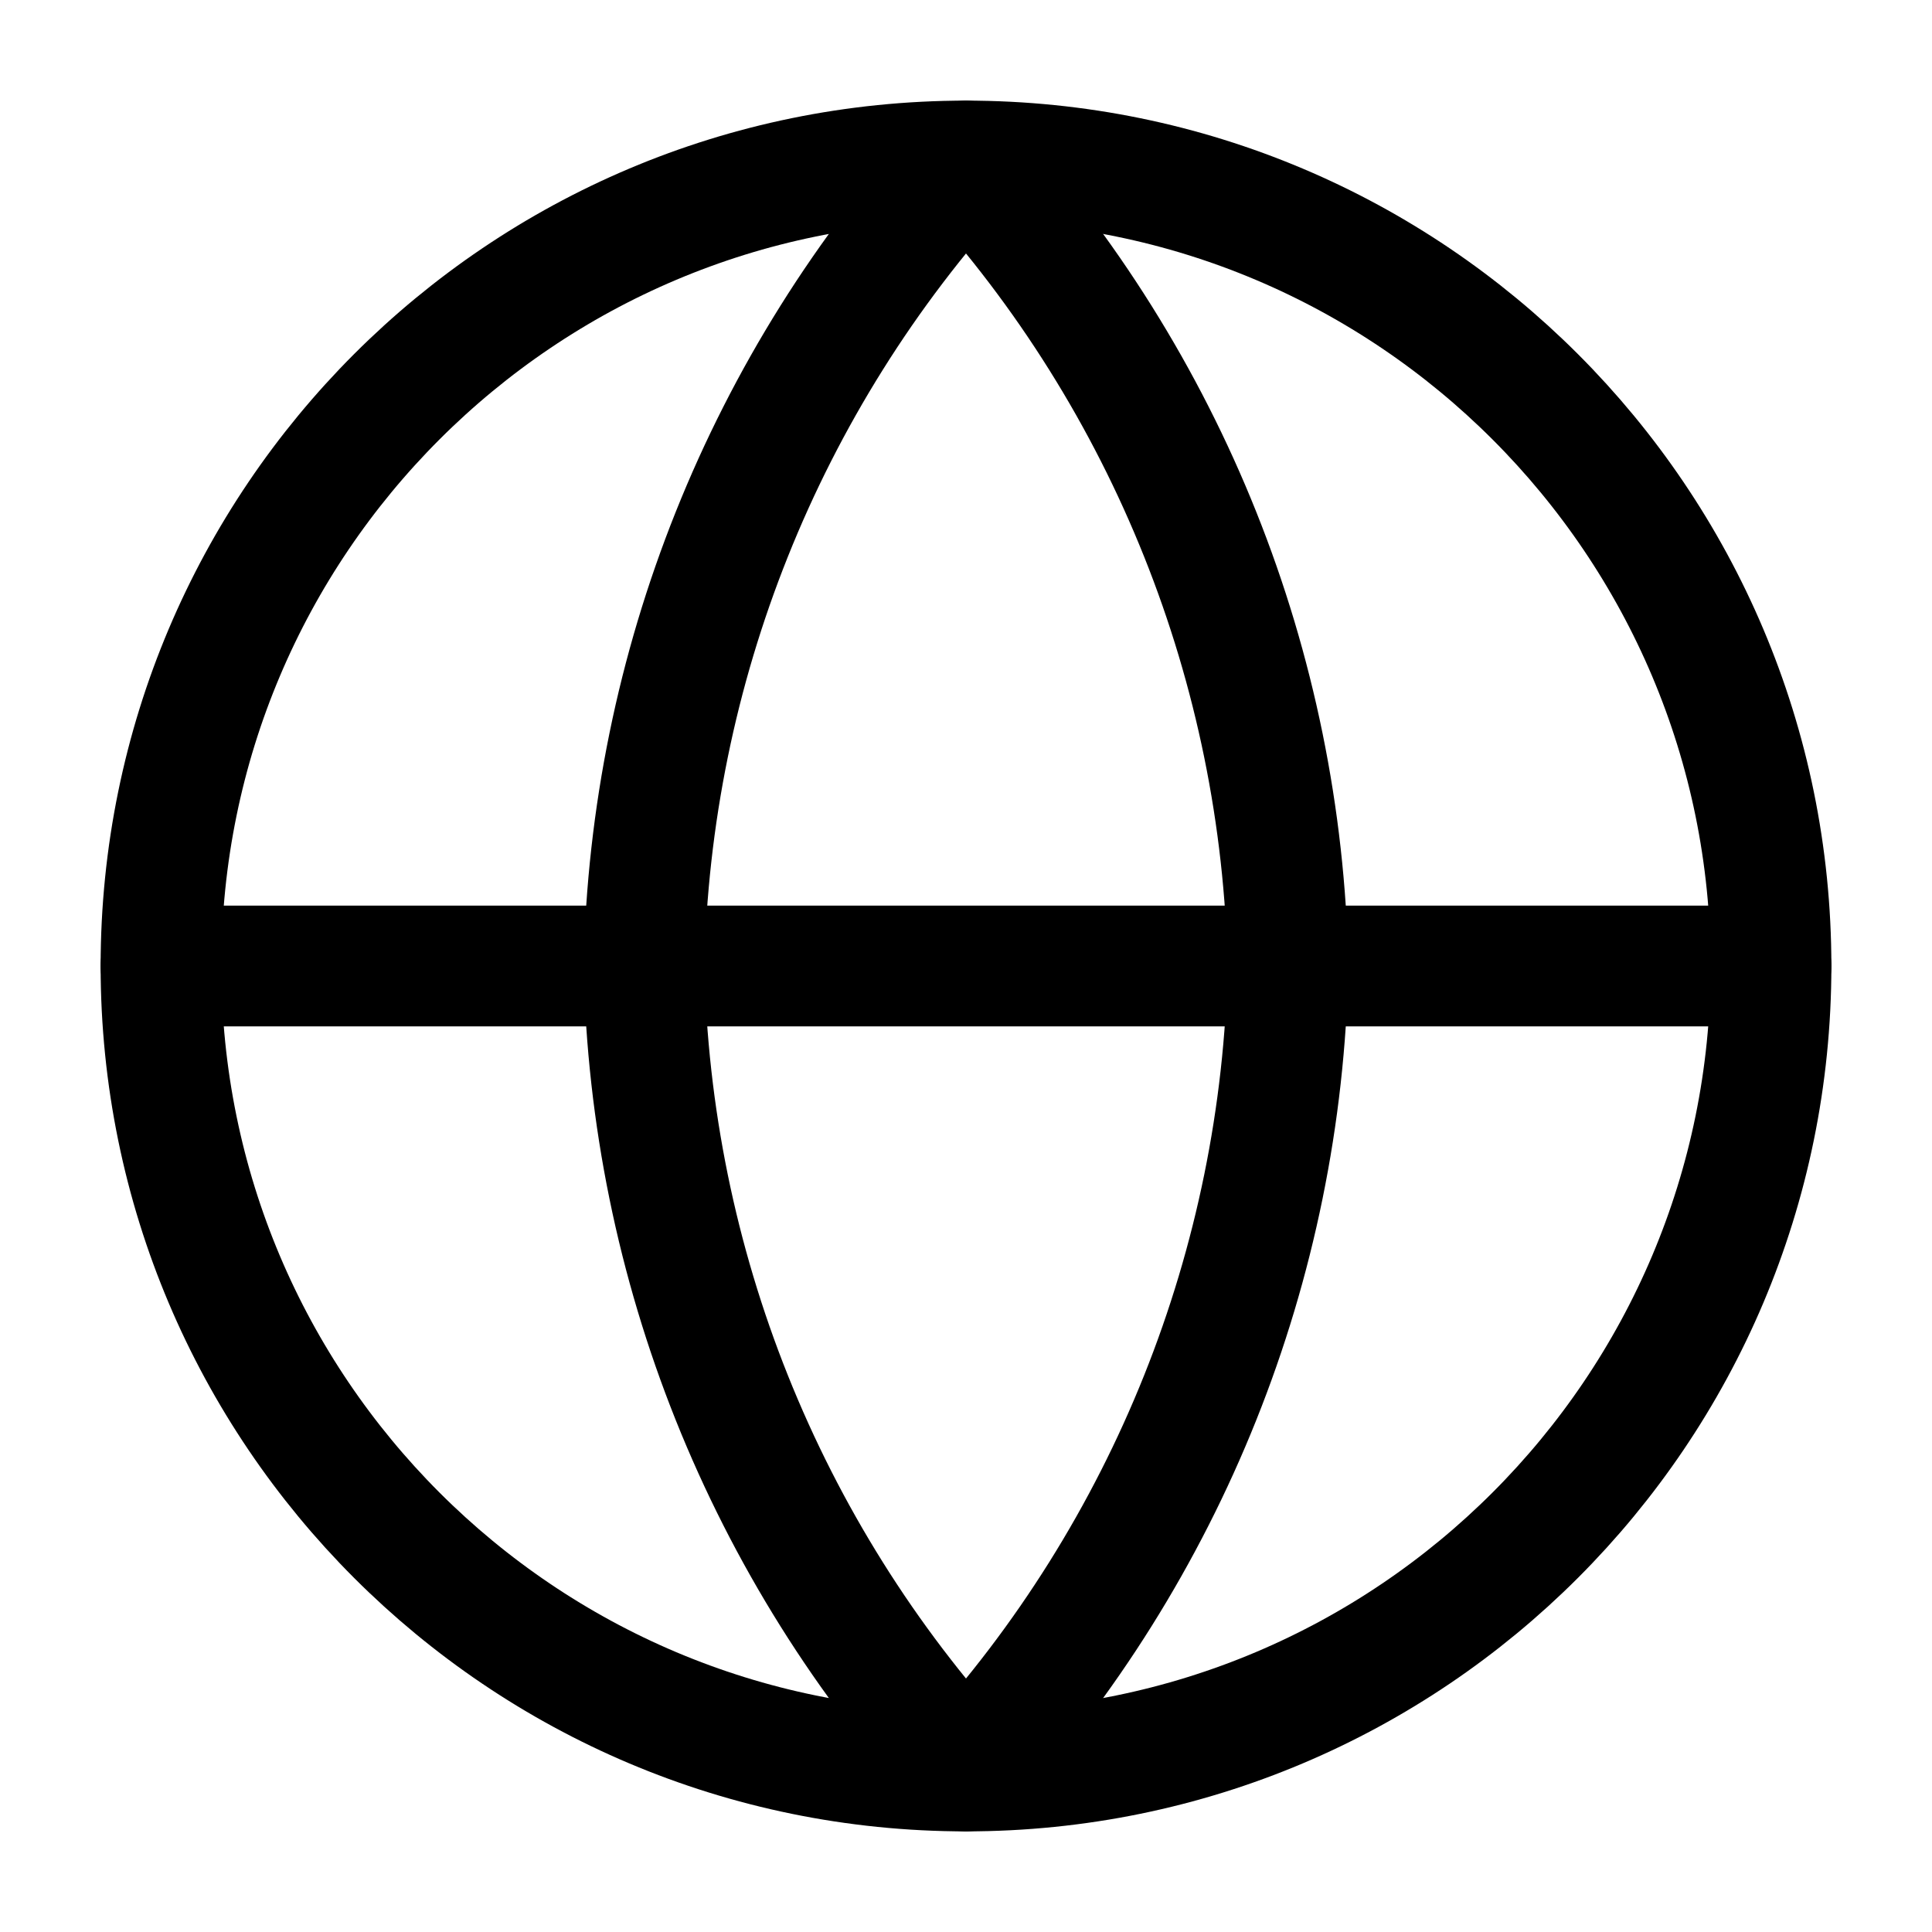
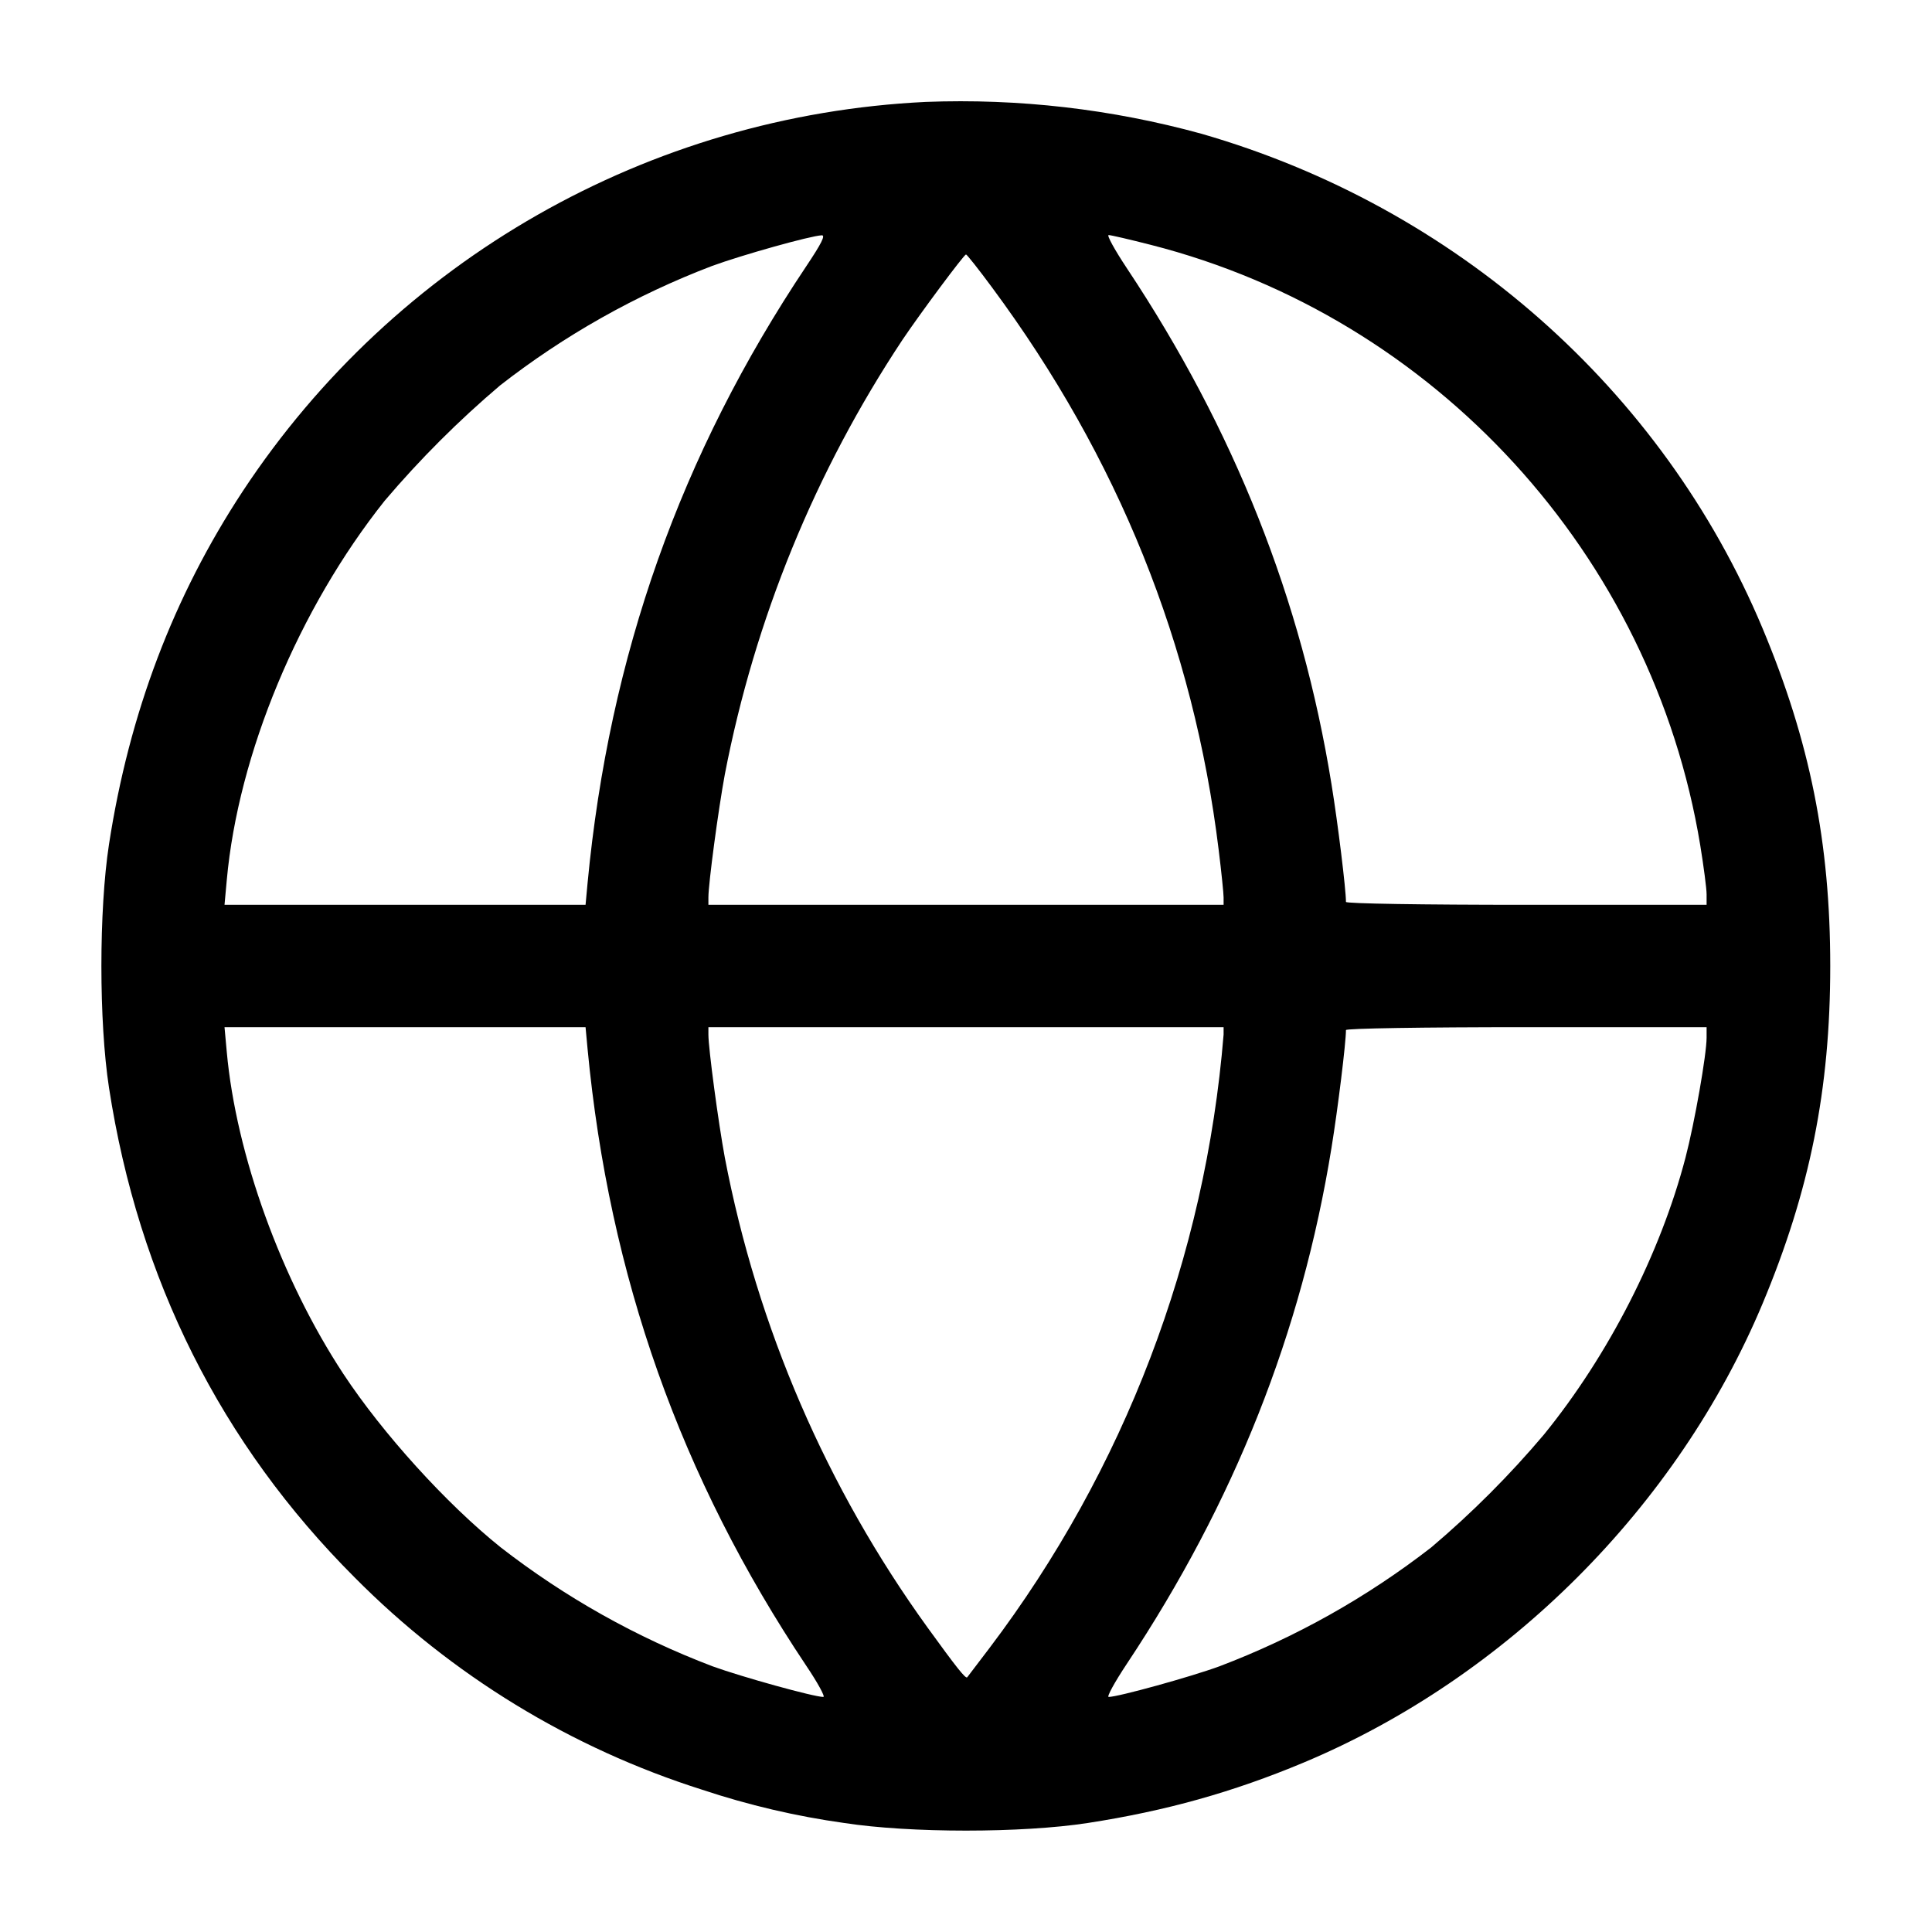
- <svg xmlns="http://www.w3.org/2000/svg" width="100%" height="100%" viewBox="0 0 24 24" fill="none" stroke="currentColor" stroke-width="1.5" stroke-linecap="round" stroke-linejoin="round" class="feather feather-globe">
-   <circle cx="12" cy="12" r="10" />
-   <line x1="2" y1="12" x2="22" y2="12" />
-   <path d="M12 2a15.3 15.3 0 0 1 4 10 15.3 15.3 0 0 1-4 10 15.3 15.3 0 0 1-4-10 15.3 15.3 0 0 1 4-10z" />
+ <svg xmlns="http://www.w3.org/2000/svg" viewBox="0 0 24 24" fill="none" stroke="currentColor" stroke-width="1.5" stroke-linecap="round" stroke-linejoin="round" class="feather feather-globe">
+   <path d="M11.5 1.266A10.784 10.784 0 0 0 3.017 6.1c-.862 1.31-1.412 2.761-1.663 4.388-.126.819-.126 2.205 0 3.024.367 2.381 1.392 4.424 3.051 6.083a10.579 10.579 0 0 0 4.319 2.638 9.937 9.937 0 0 0 1.764.413c.819.126 2.205.126 3.024 0 .971-.15 1.804-.383 2.683-.751 2.522-1.057 4.643-3.178 5.7-5.7.588-1.405.841-2.663.841-4.195 0-1.532-.253-2.79-.841-4.195-1.244-2.969-3.816-5.236-6.972-6.144a11.283 11.283 0 0 0-3.423-.395M10.014 3.31c-1.559 2.332-2.446 4.834-2.715 7.66l-.025.27H2.789l.028-.307c.142-1.566.893-3.37 1.962-4.713a12.422 12.422 0 0 1 1.433-1.432 10.167 10.167 0 0 1 2.633-1.484c.371-.136 1.223-.375 1.363-.381.049-.002-.004.103-.194.387m4.283-.268c3.531.901 6.231 3.852 6.824 7.458.043.264.079.538.079.61v.13h-2.24c-1.29 0-2.24-.015-2.24-.036 0-.157-.1-.973-.18-1.464-.37-2.291-1.208-4.402-2.543-6.41-.15-.226-.251-.41-.225-.41.026 0 .263.055.525.122m-1.974.528c1.568 2.117 2.504 4.44 2.816 6.989.034.274.061.54.061.59v.091H8.8v-.091c0-.174.123-1.091.204-1.529a14.866 14.866 0 0 1 2.207-5.399c.227-.337.765-1.06.789-1.06.011 0 .157.184.323.409m-5.024 9.46c.269 2.826 1.156 5.328 2.715 7.66.144.214.24.39.214.39-.118 0-1.018-.25-1.375-.38a10.187 10.187 0 0 1-2.633-1.478c-.675-.541-1.465-1.413-1.954-2.154-.772-1.173-1.333-2.722-1.449-4.001l-.028-.307H7.274l.025.27m7.901-.179a14.592 14.592 0 0 1-2.908 7.621l-.277.364c-.019.022-.132-.12-.491-.616a14.687 14.687 0 0 1-2.52-5.84c-.081-.438-.204-1.355-.204-1.529v-.091h6.4v.091m6 .039c0 .209-.149 1.057-.262 1.49-.312 1.193-.956 2.453-1.758 3.44a11.883 11.883 0 0 1-1.4 1.402 10.187 10.187 0 0 1-2.633 1.478c-.357.131-1.258.38-1.375.38-.026 0 .075-.184.225-.41 1.335-2.008 2.173-4.119 2.543-6.41.08-.491.18-1.307.18-1.464 0-.021.95-.036 2.24-.036h2.24v.13" fill-rule="evenodd" fill="currentColor" stroke="none" />
</svg>
